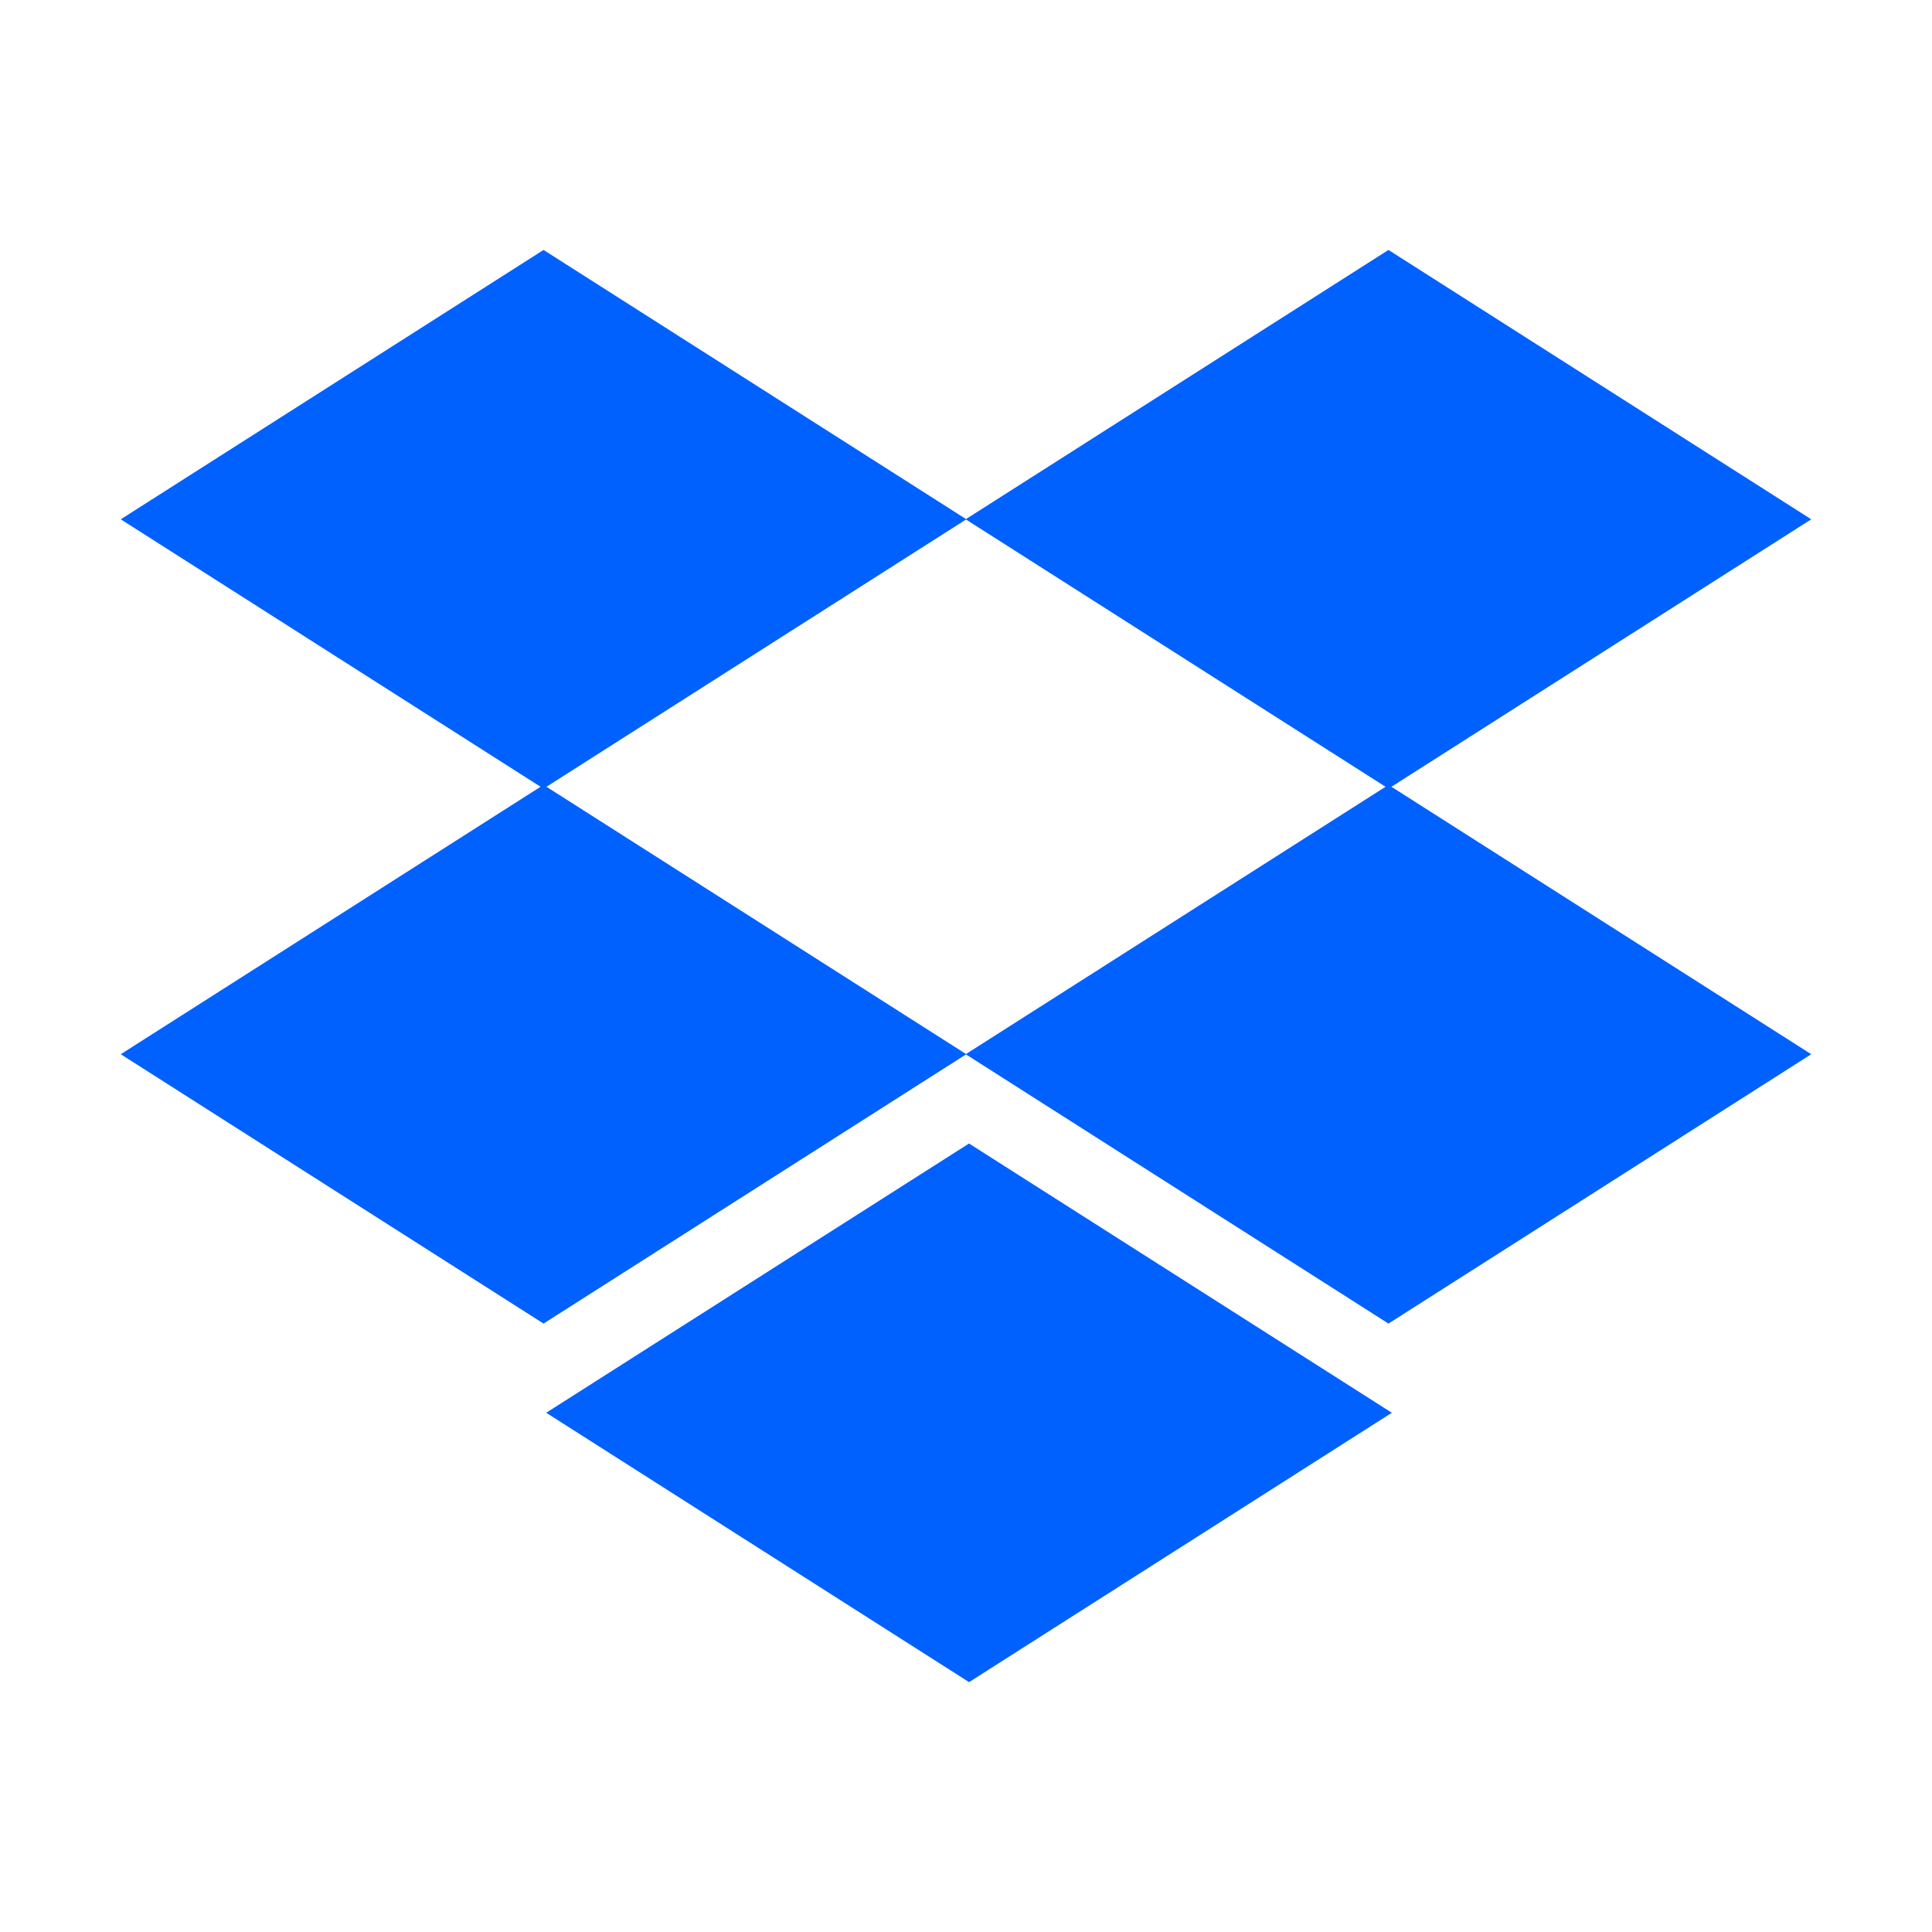
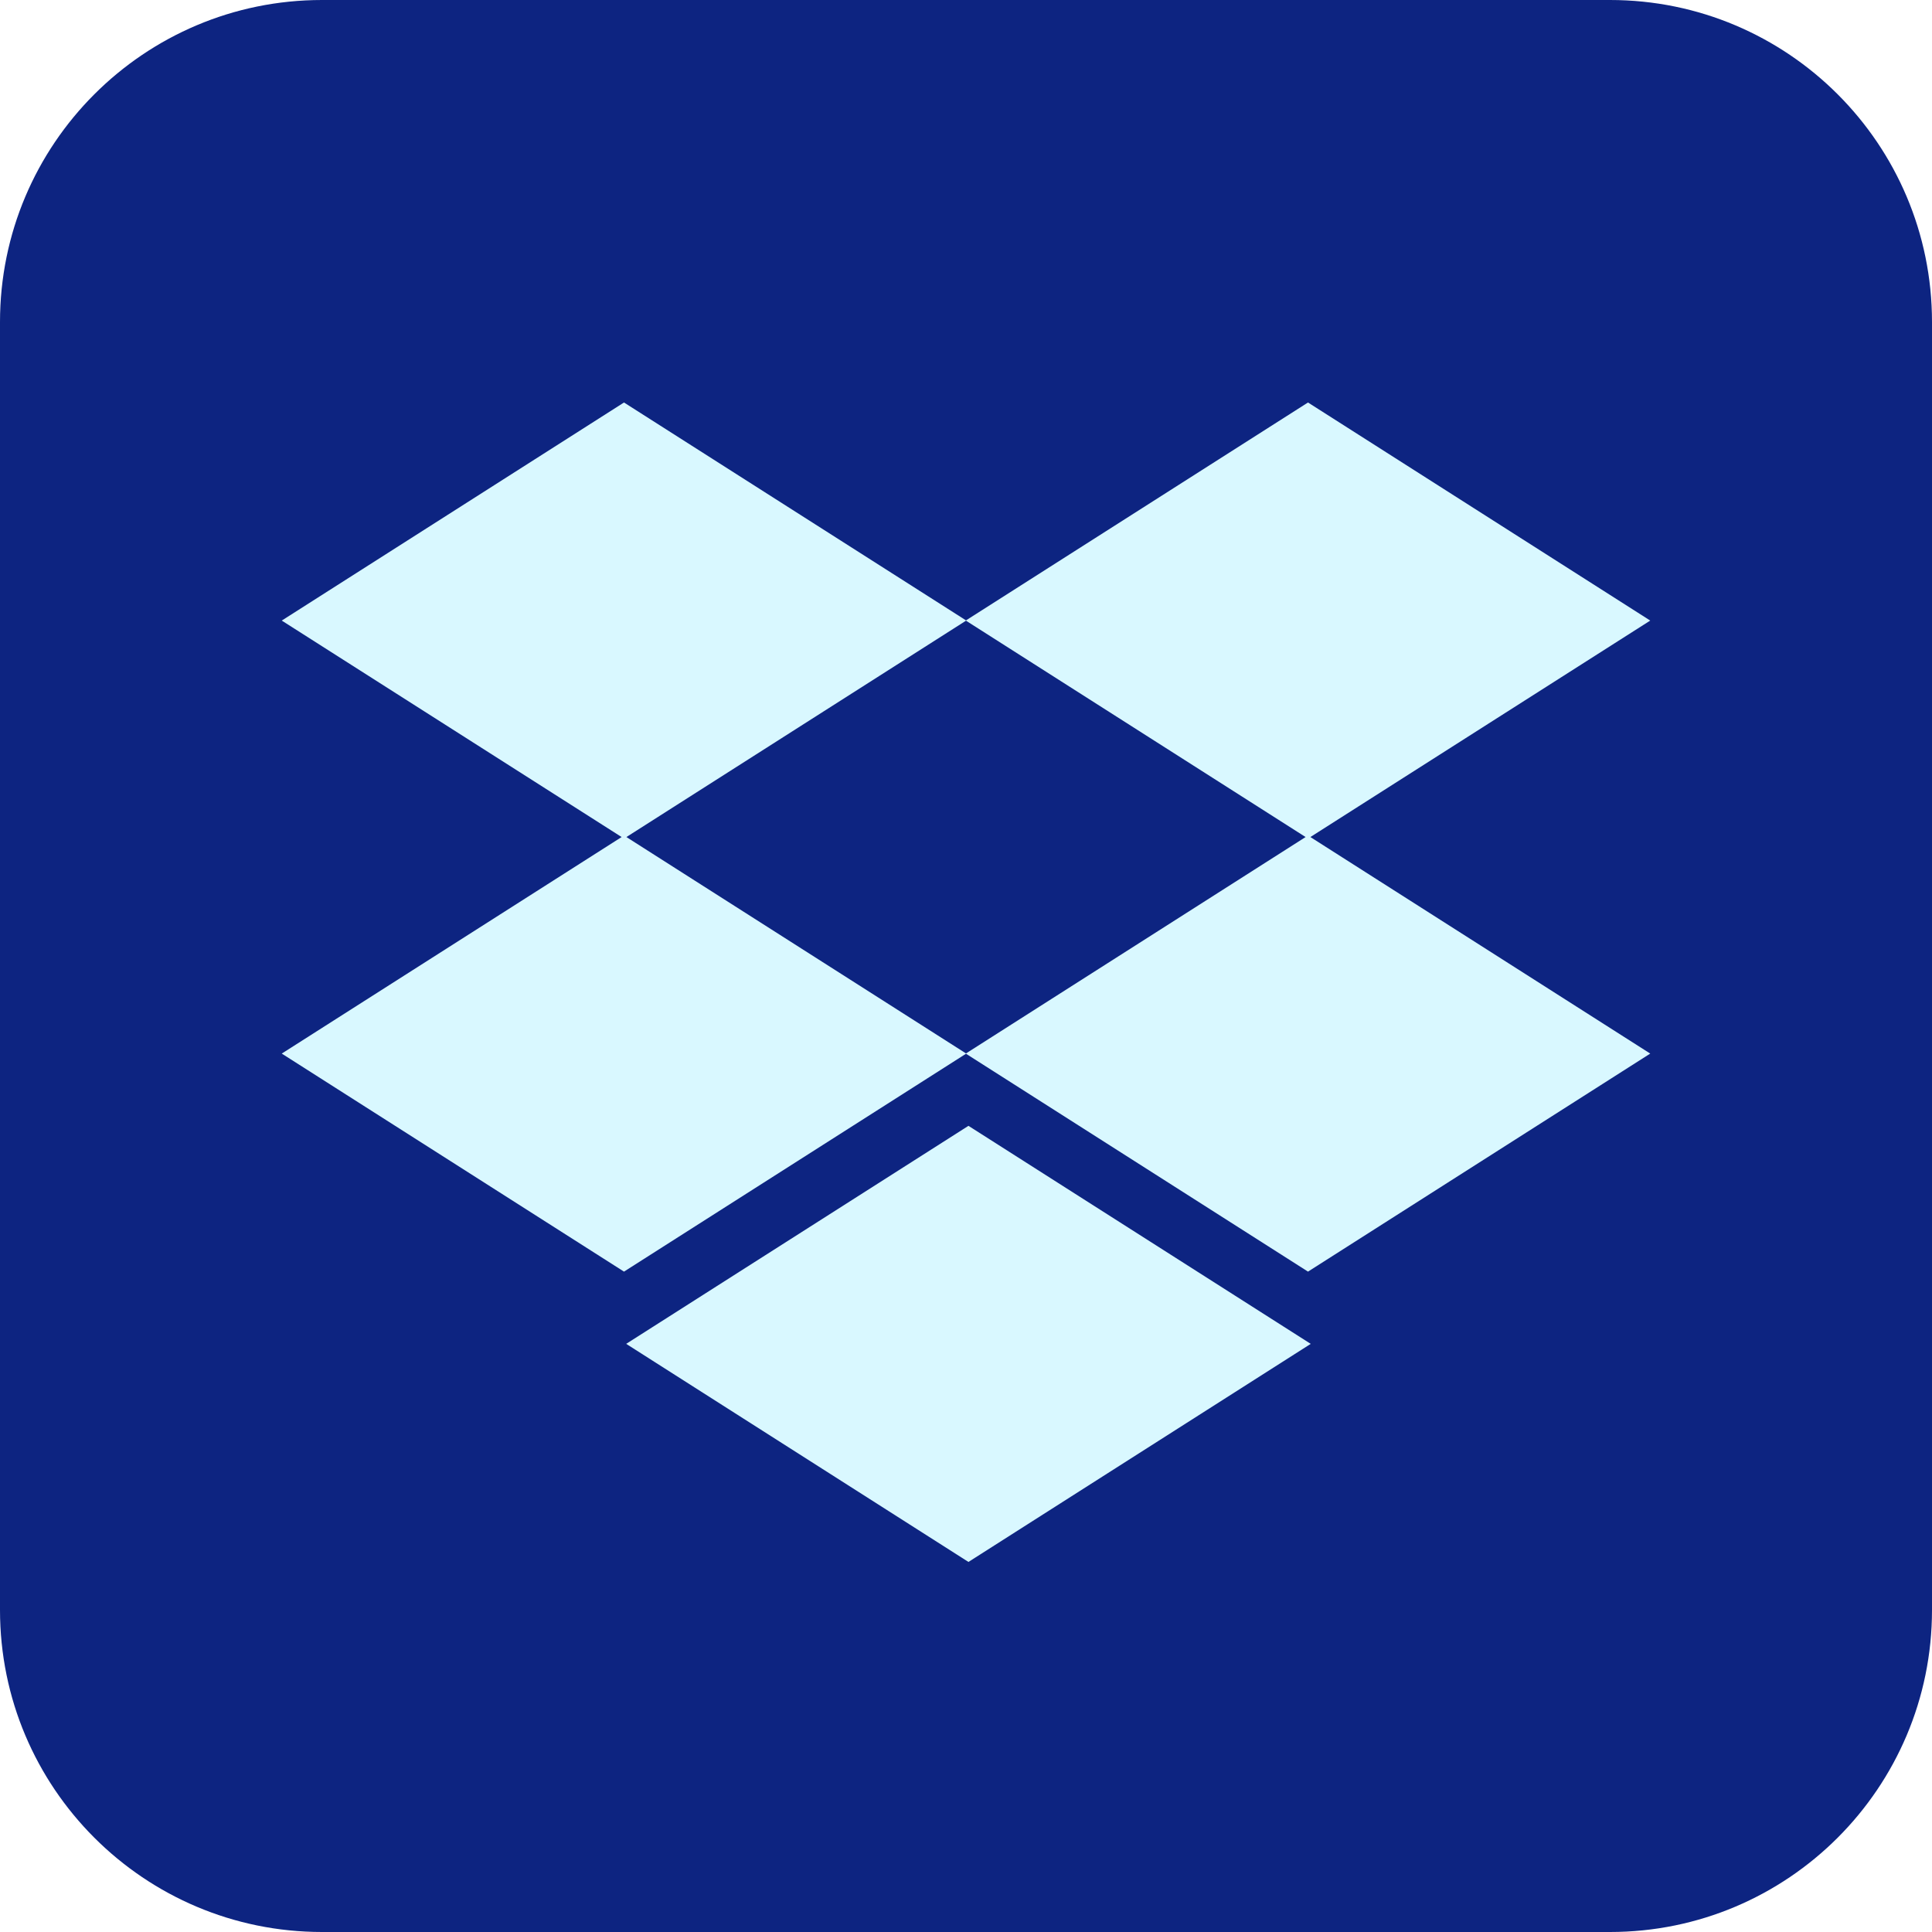
<svg xmlns="http://www.w3.org/2000/svg" width="48" height="48" viewBox="0 0 48 48">
-   <path fill="#0061FF" fill-rule="evenodd" d="M34.57 19.547L45 26.192l-10.504 6.692L24 26.197l-10.496 6.687L3 26.192l10.43-6.645L3 12.902 13.504 6.21 24 12.896 34.496 6.21 45 12.902l-10.43 6.645zm-.147 0L24 12.907l-10.423 6.64L24 26.187l10.423-6.64zM13.57 35.1l10.505-6.69L34.58 35.1l-10.504 6.692L13.571 35.1z" clip-rule="evenodd" />
+   <rect width="48" height="48" fill="#0D2481" rx="8" />
+   <path fill="#D9F8FF" fill-rule="evenodd" d="M32.556 20.796L41 26.176l-8.503 5.417L24 26.18l-8.497 5.413L7 26.176l8.444-5.38L7 15.418 15.503 10 24 15.413 32.497 10 41 15.418l-8.444 5.378zm-.119 0L24 15.421l-8.437 5.375L24 26.172l8.437-5.376zm-16.88 12.592l8.504-5.417 8.504 5.417-8.504 5.418-8.503-5.418z" clip-rule="evenodd" />
</svg>
